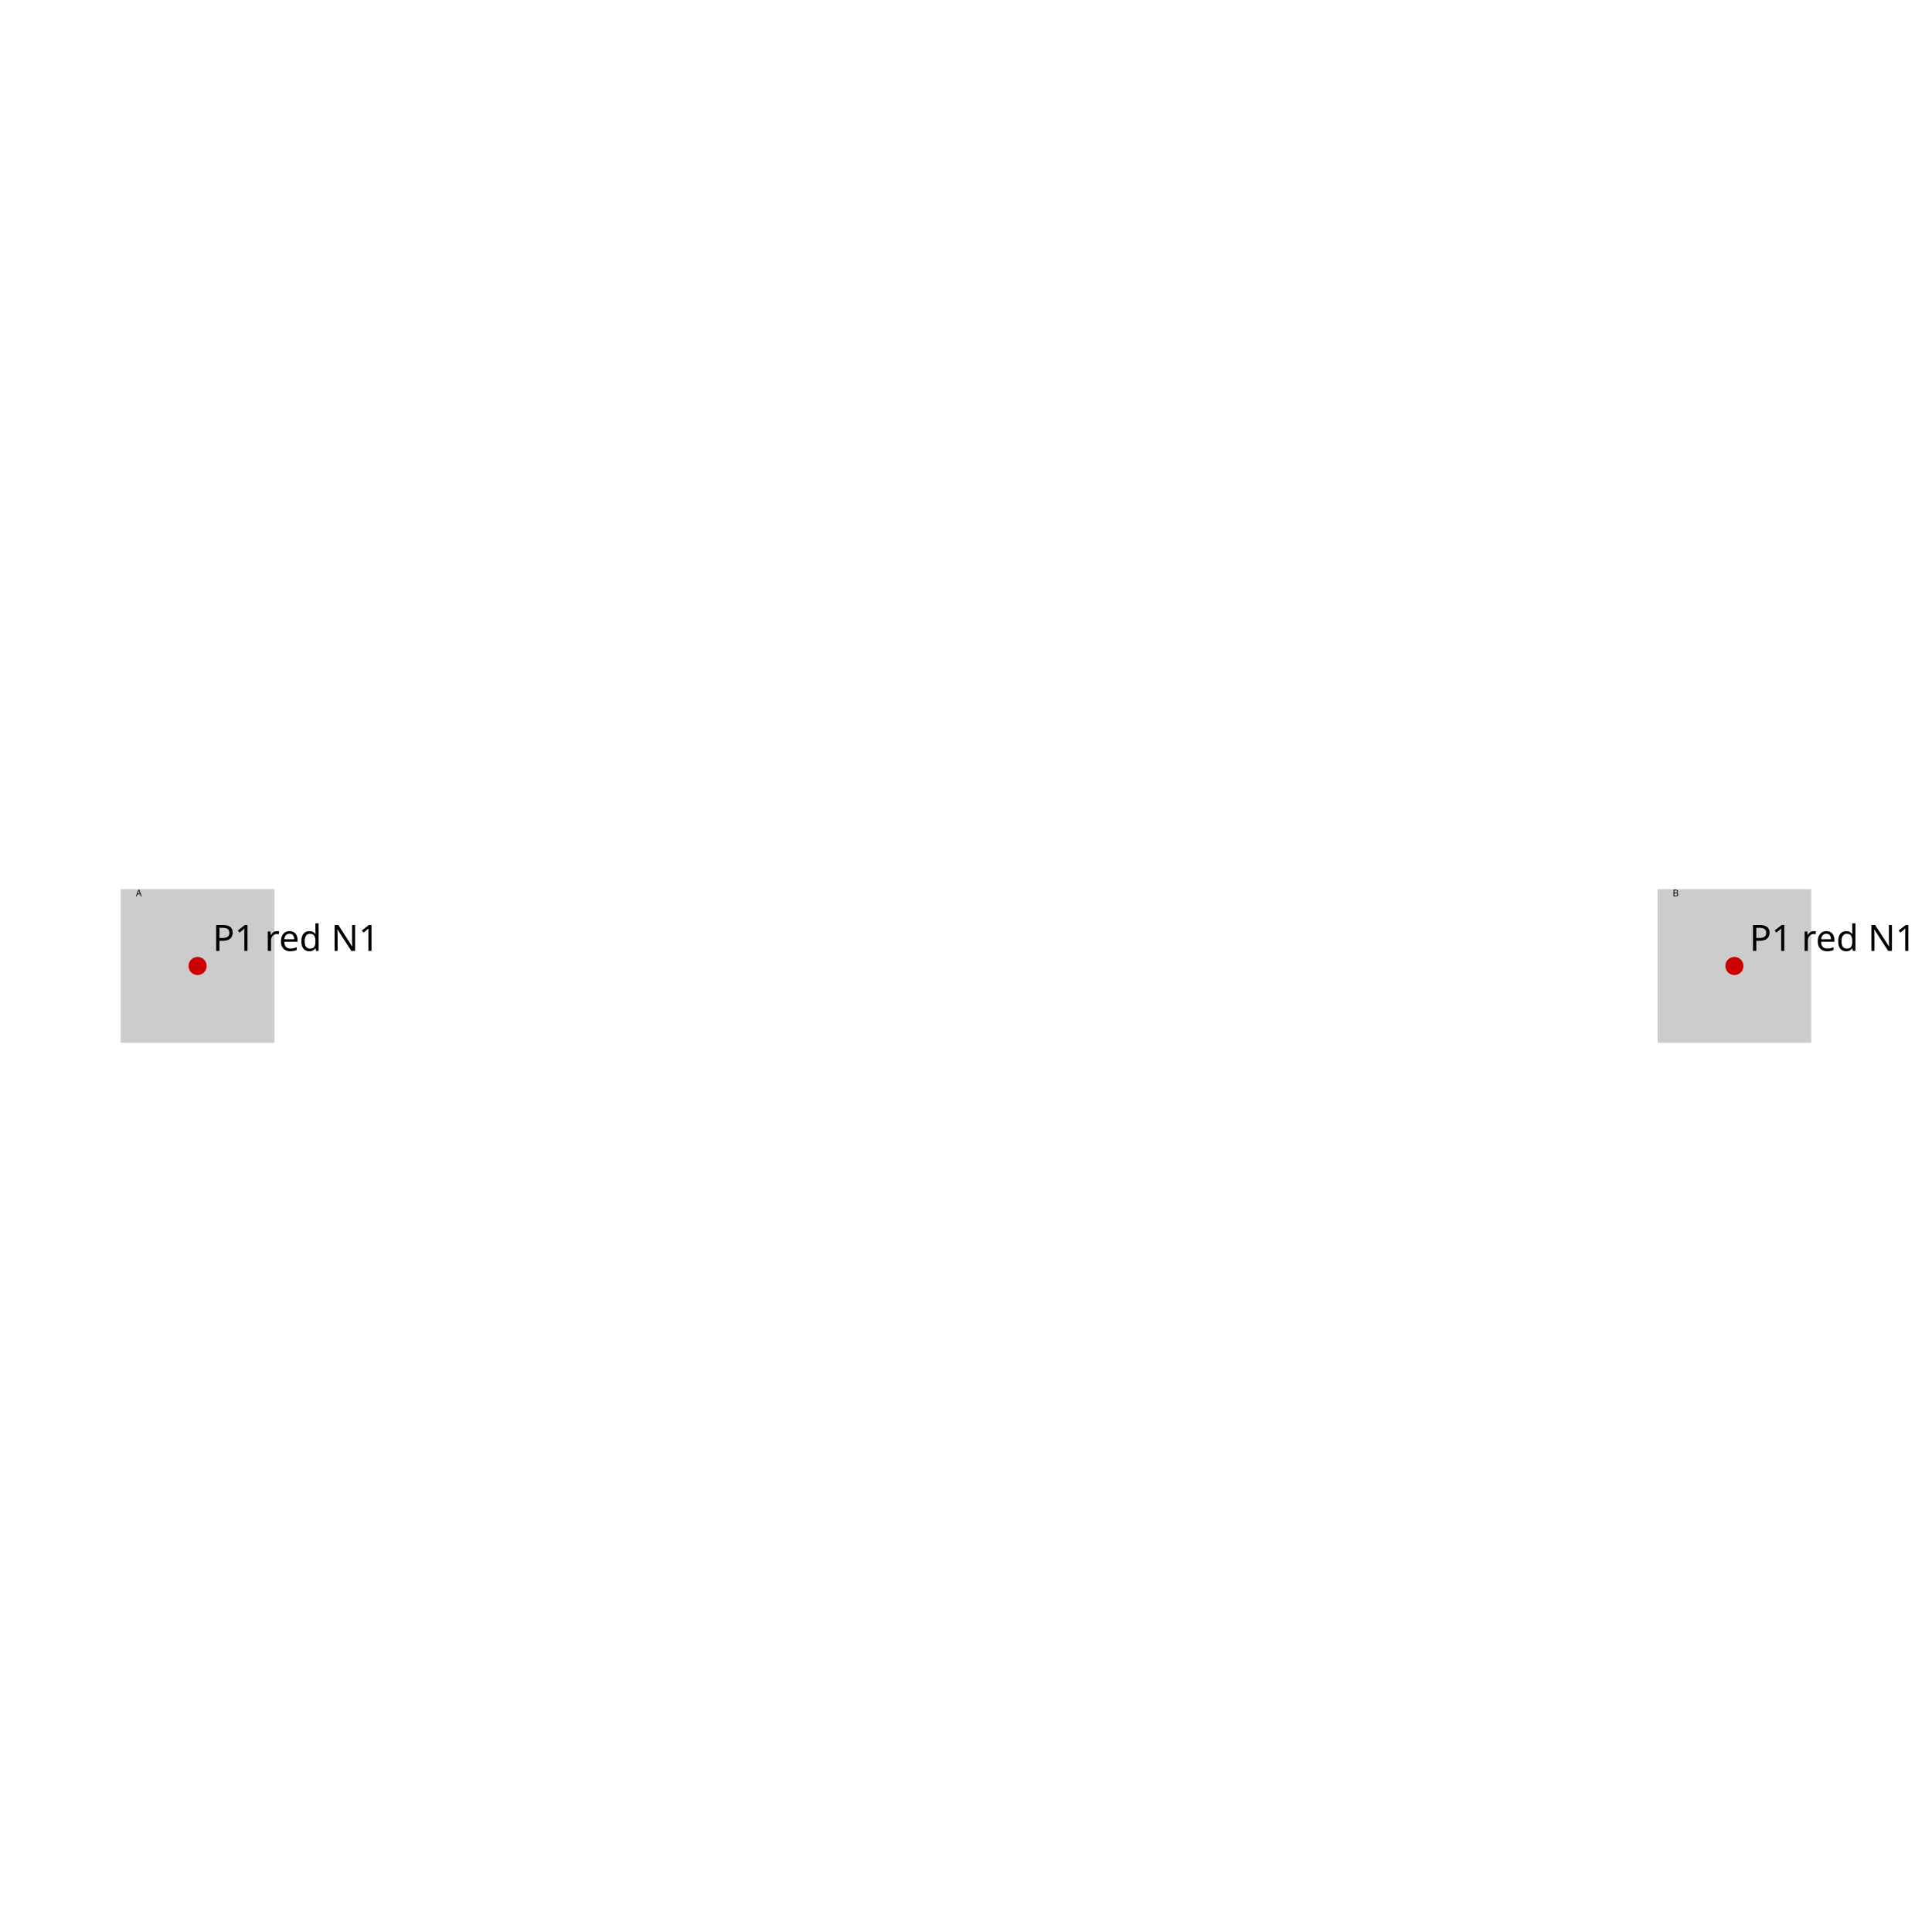
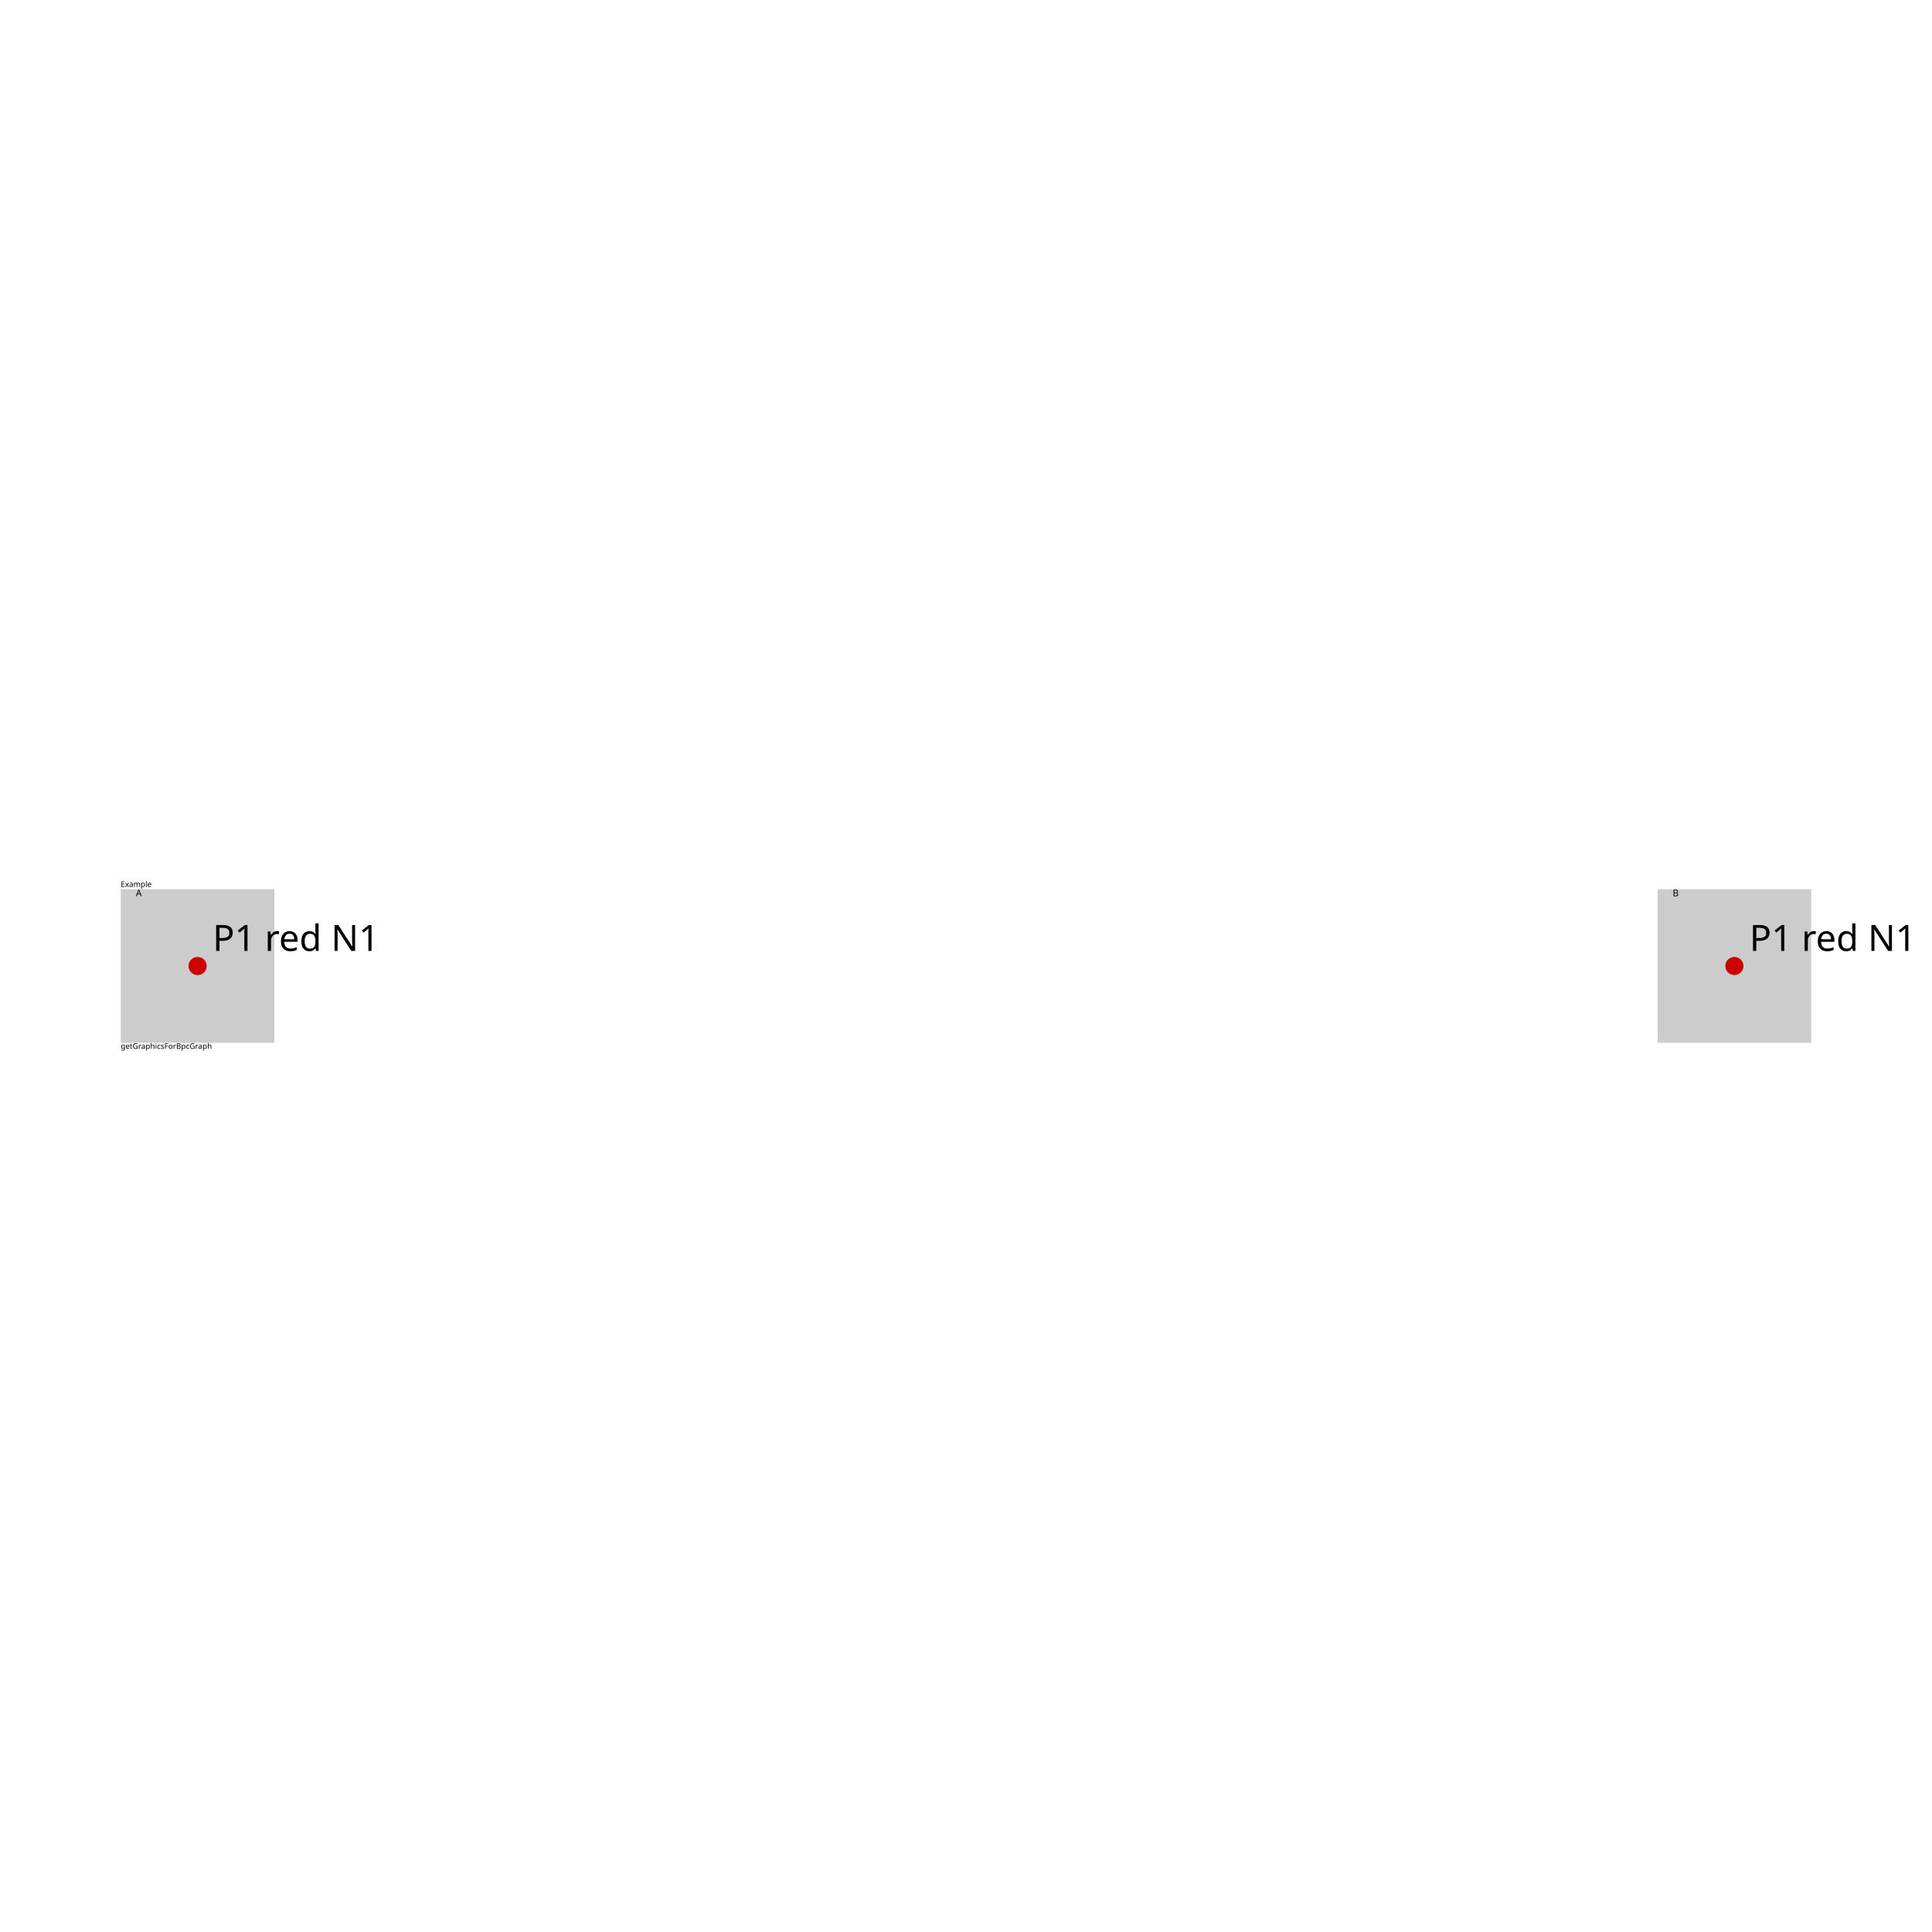
<svg xmlns="http://www.w3.org/2000/svg" width="640" height="640" viewBox="0 0 640 640">
  <rect width="100%" height="100%" fill="white" />
  <g>
    <circle data-type="point" data-label="P1 red N1" data-x="0.5" data-y="0" cx="65.455" cy="320" r="3" fill="red" />
    <text x="70.455" y="315" font-family="sans-serif" font-size="12">P1
      red
      N1</text>
  </g>
  <g>
    <circle data-type="point" data-label="P1 red N1" data-x="1.5" data-y="0" cx="574.545" cy="320" r="3" fill="red" />
    <text x="579.545" y="315" font-family="sans-serif" font-size="12">P1
      red
      N1</text>
  </g>
  <g>
    <polyline data-points="0.5,0 0.5,0" data-type="line" data-label="" points="65.455,320 65.455,320" fill="none" stroke="hsl(0, 100%, 50%, 0.2)" stroke-width="1" />
  </g>
  <g>
    <rect data-type="rect" data-label="A" data-x="0.5" data-y="0" x="40" y="294.545" width="50.909" height="50.909" fill="rgba(0, 0, 0, 0.2)" stroke="black" stroke-width="0.002" />
    <text x="45" y="294.545" font-family="sans-serif" dominant-baseline="text-before-edge" font-size="3.055" fill="black">A</text>
  </g>
  <g>
    <rect data-type="rect" data-label="B" data-x="1.5" data-y="0" x="549.091" y="294.545" width="50.909" height="50.909" fill="rgba(0, 0, 0, 0.2)" stroke="black" stroke-width="0.002" />
    <text x="554.091" y="294.545" font-family="sans-serif" dominant-baseline="text-before-edge" font-size="3.055" fill="black">B</text>
  </g>
+   <text data-type="text" data-label="Example" data-x="0.45" data-y="0.05" x="40" y="294.545" fill="black" font-size="2.545" font-family="sans-serif" text-anchor="start" dominant-baseline="text-after-edge">Example</text>
+   <text data-type="text" data-label="getGraphicsForBpcGraph" data-x="0.45" data-y="-0.05" x="40" y="345.455" fill="black" font-size="2.545" font-family="sans-serif" text-anchor="start" dominant-baseline="text-before-edge">getGraphicsForBpcGraph</text>
  <g id="crosshair" style="display: none">
    <line id="crosshair-h" y1="0" y2="640" stroke="#666" stroke-width="0.5" />
    <line id="crosshair-v" x1="0" x2="640" stroke="#666" stroke-width="0.5" />
    <text id="coordinates" font-family="monospace" font-size="12" fill="#666" />
  </g>
</svg>
